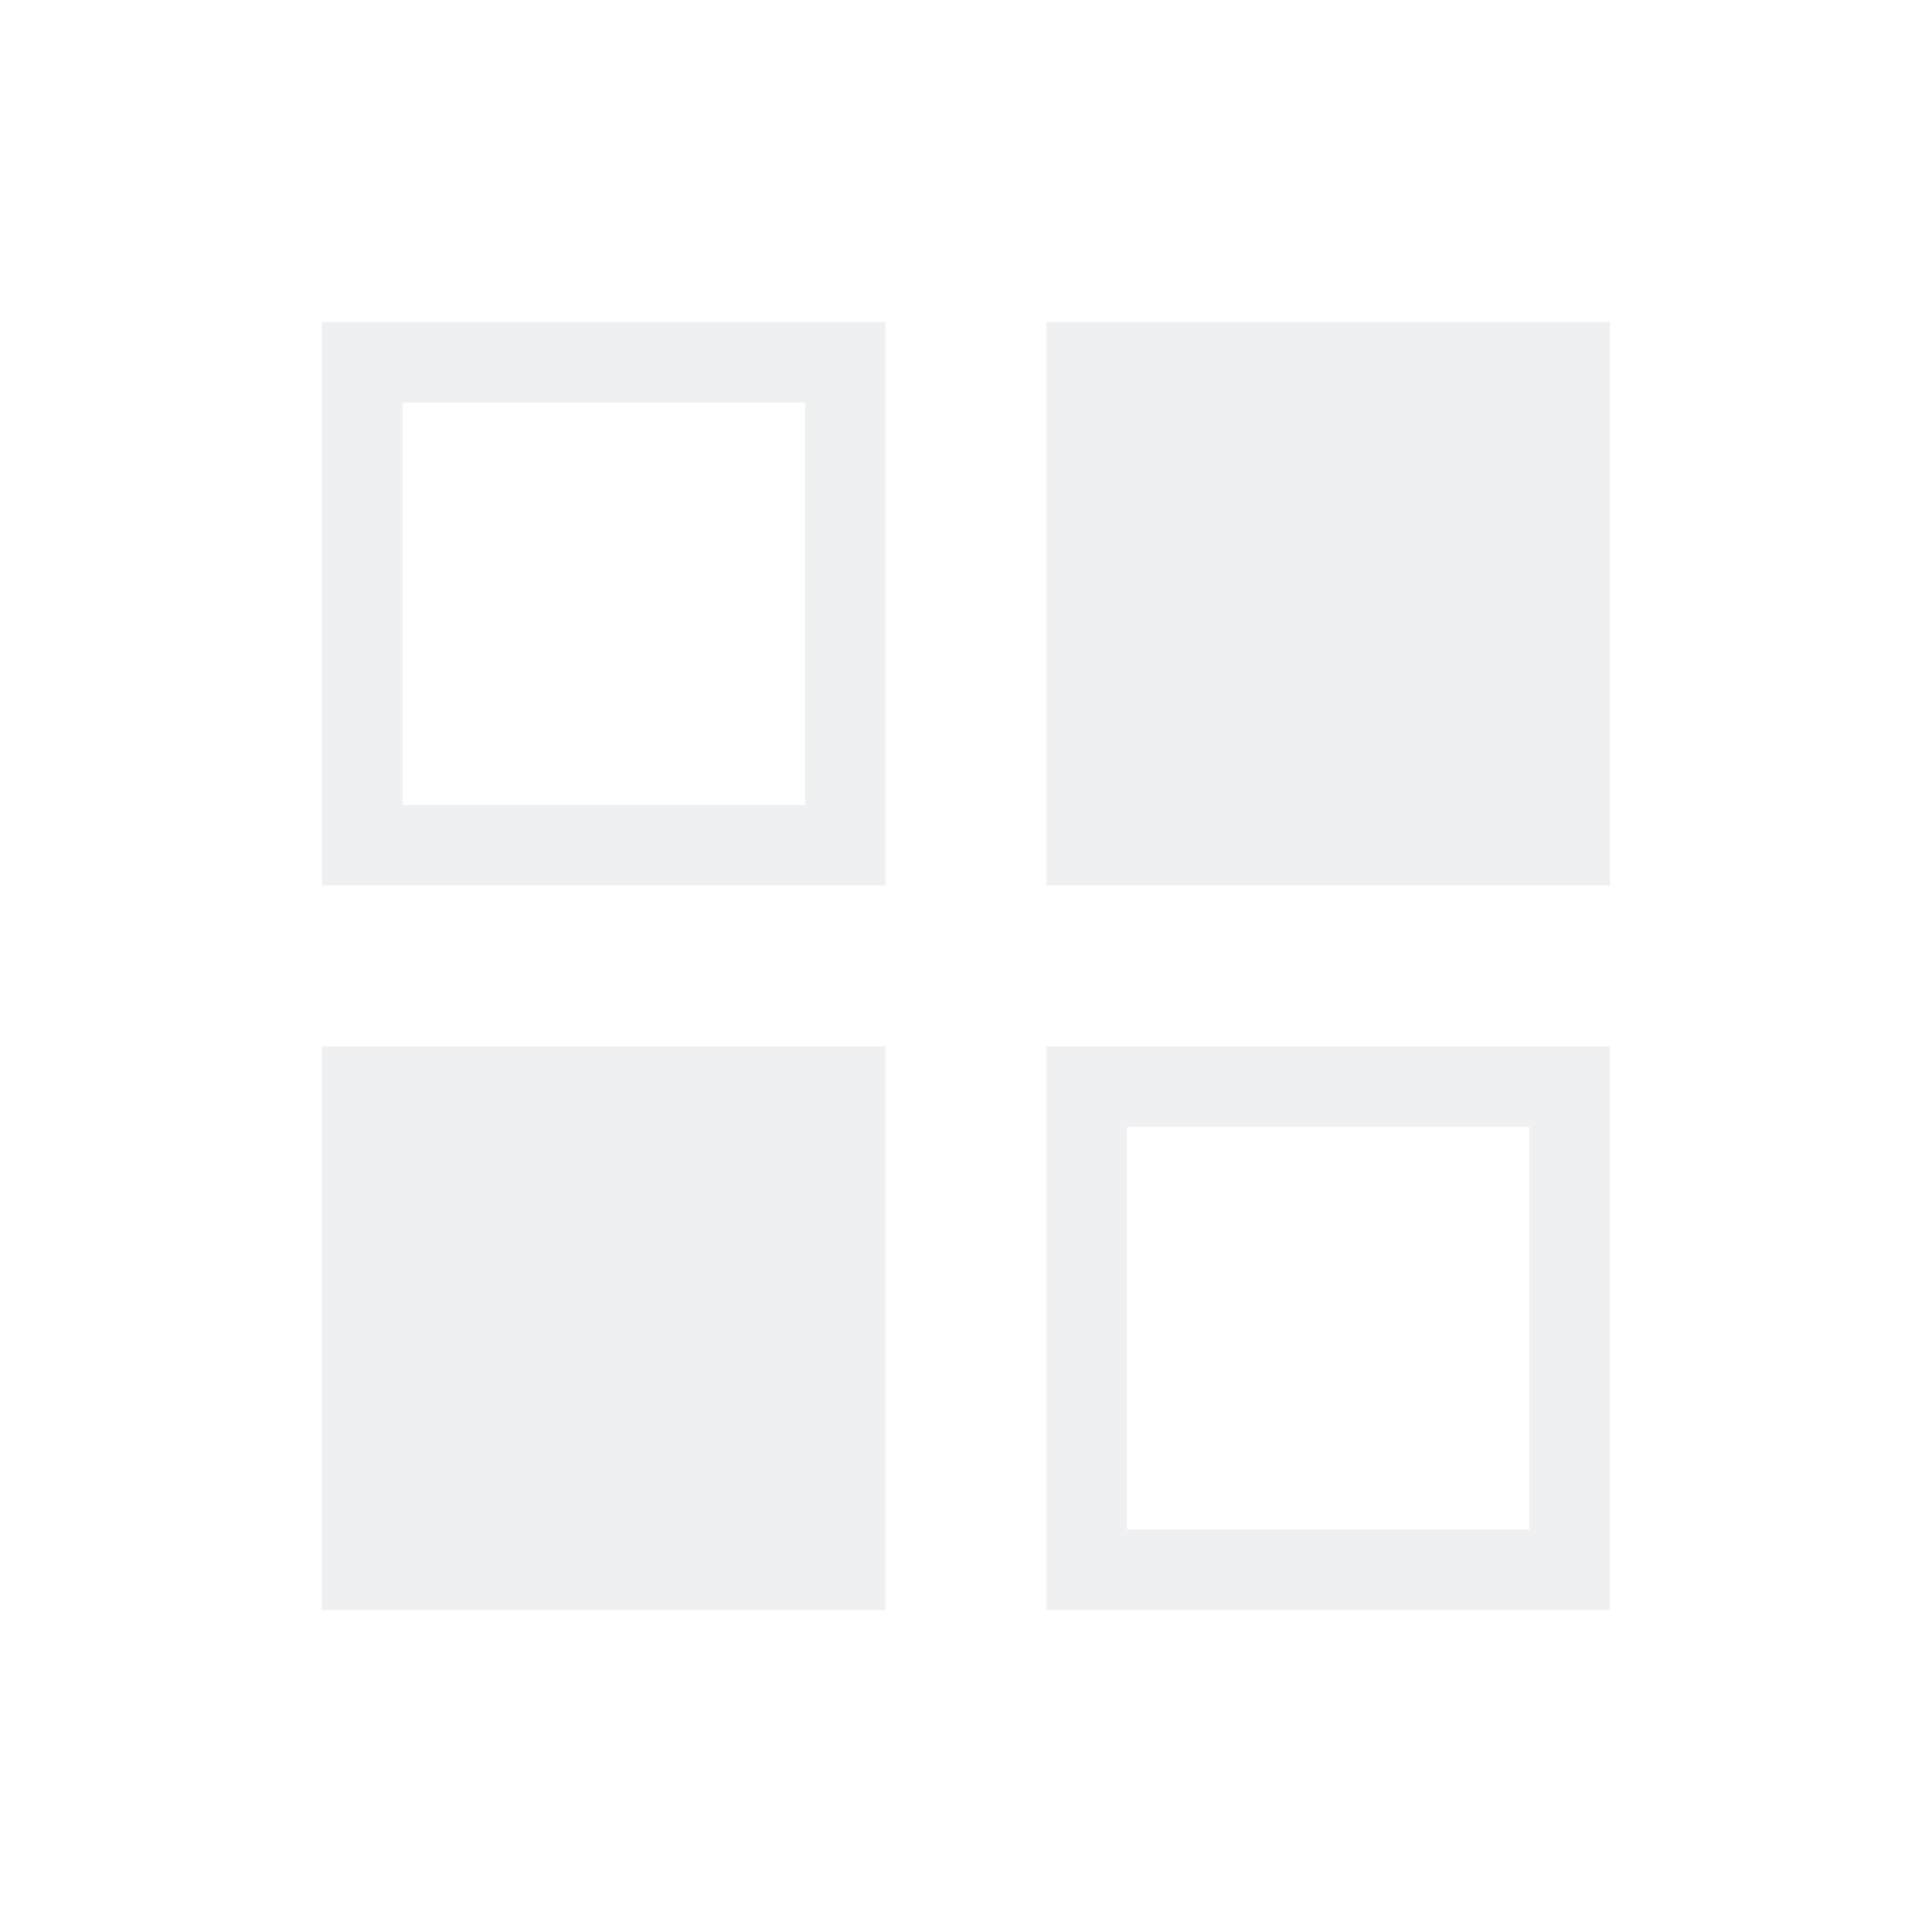
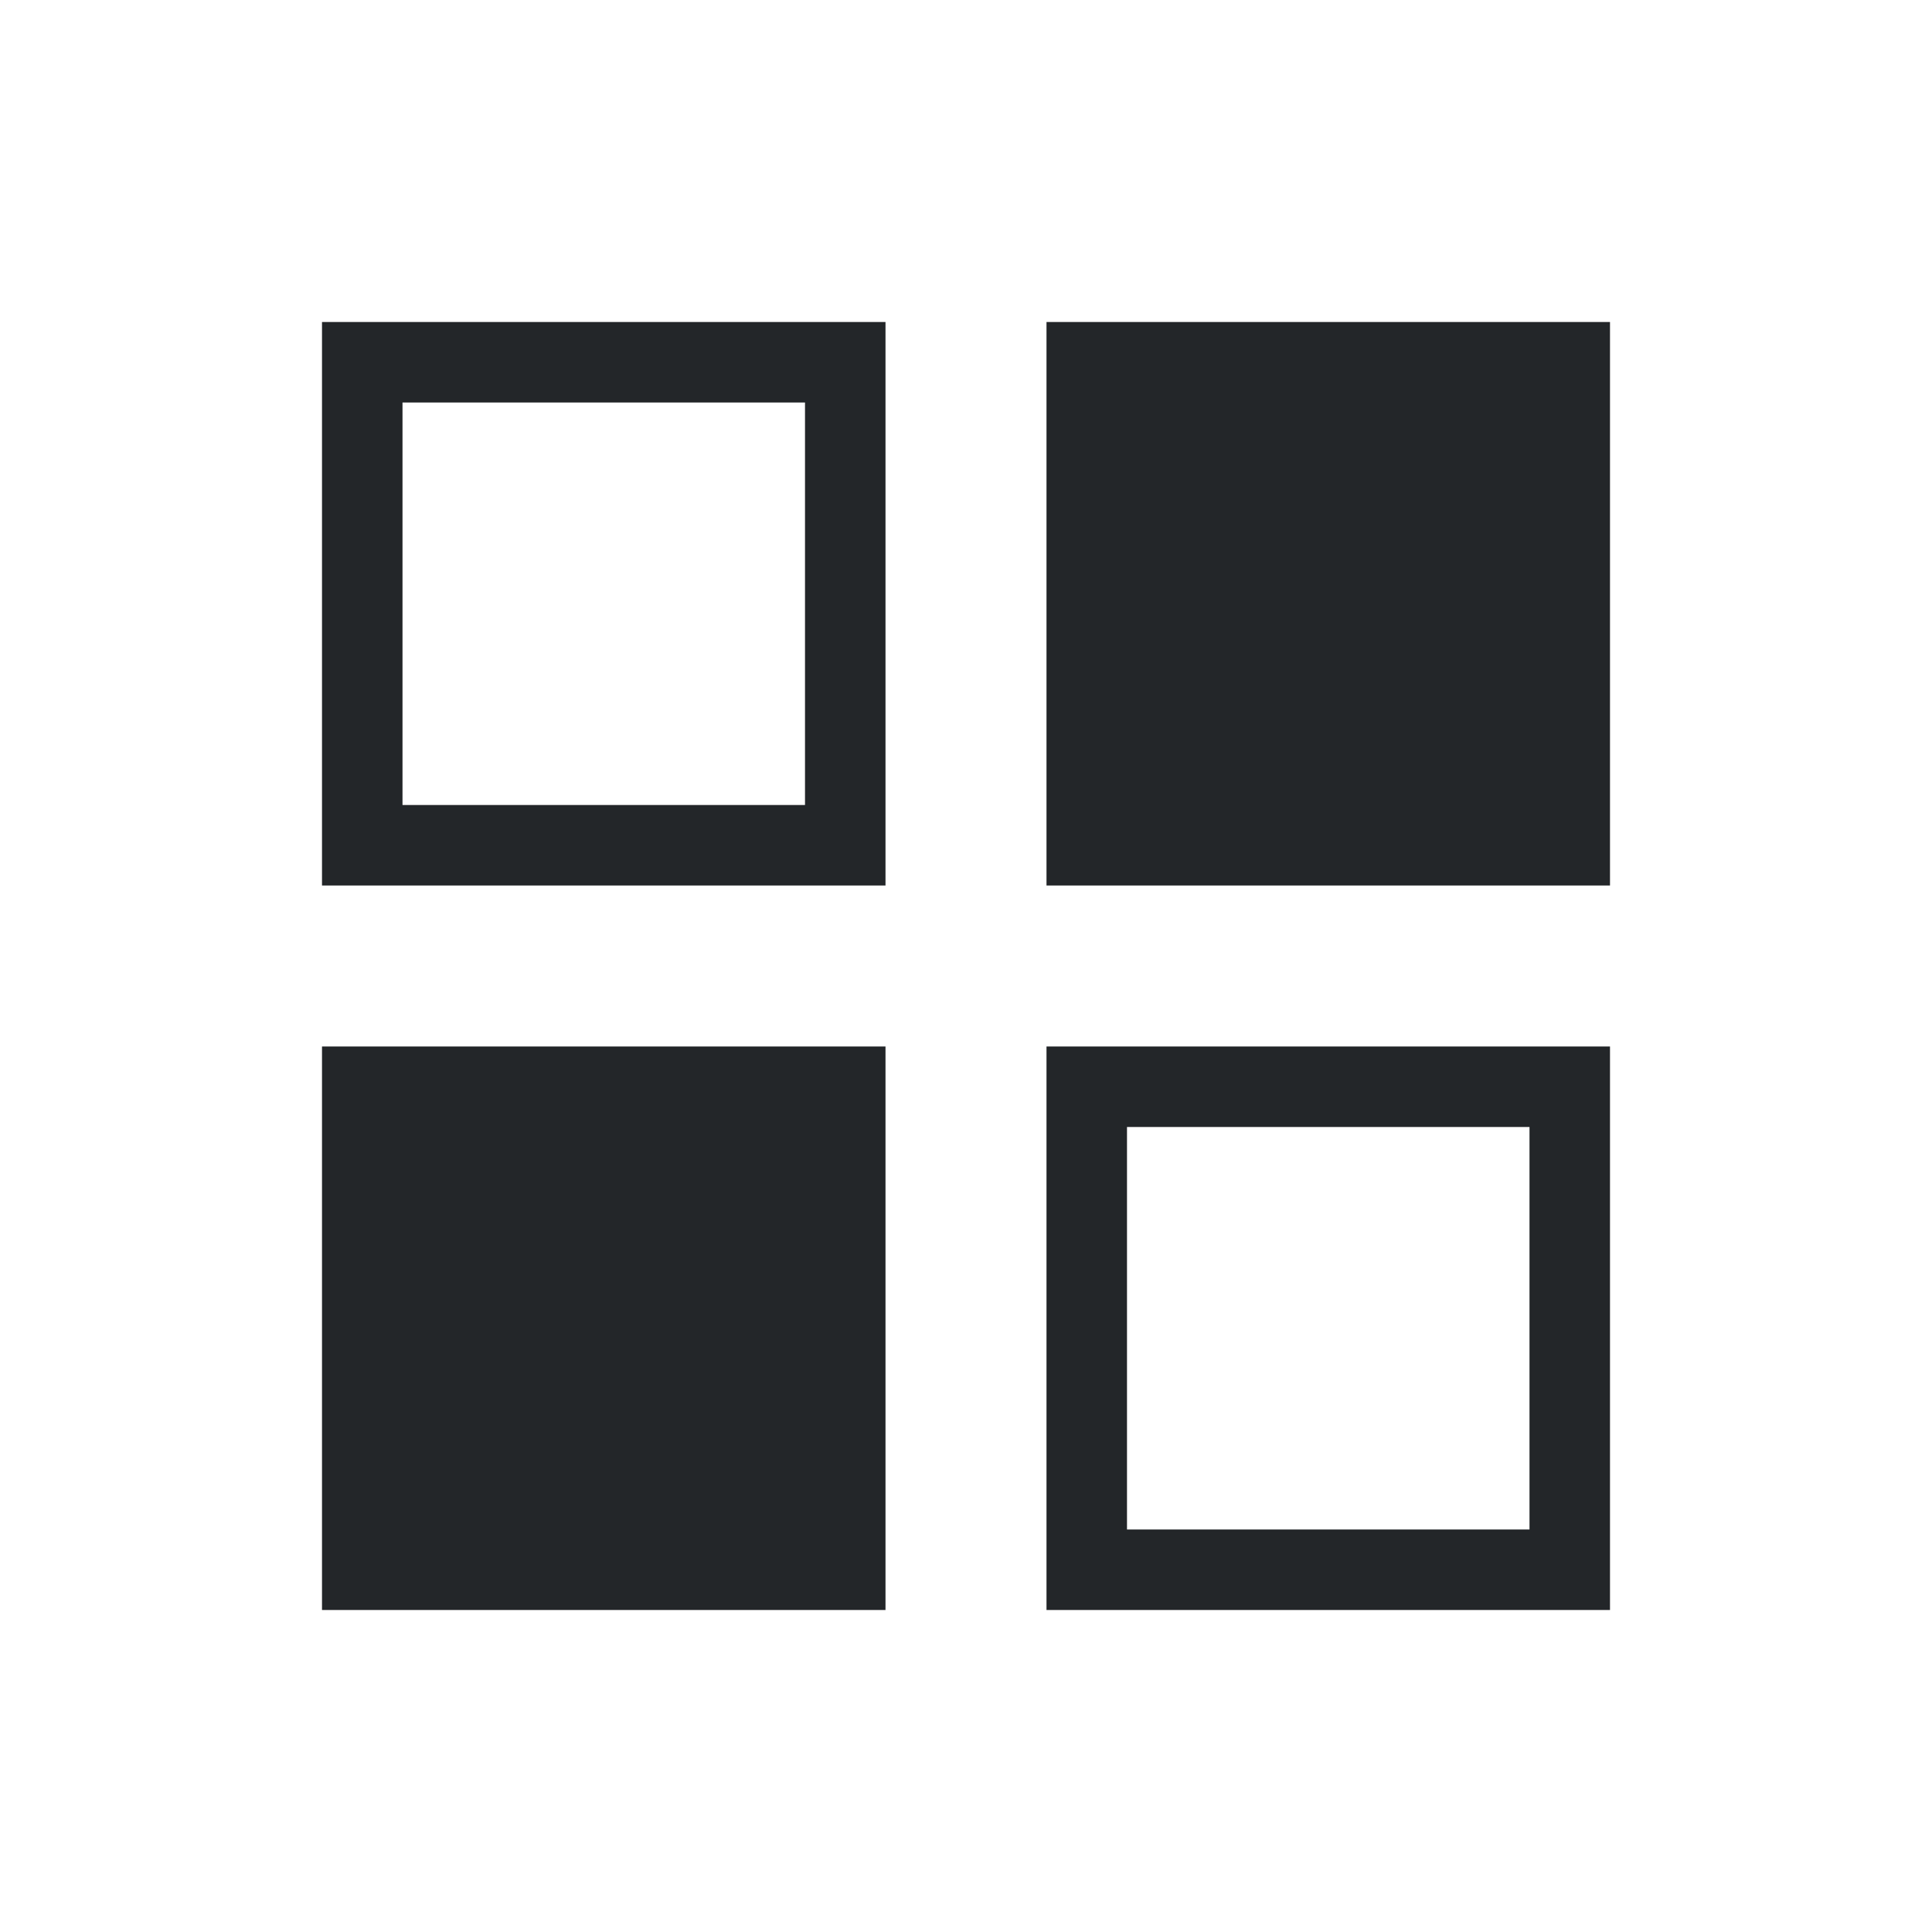
<svg xmlns="http://www.w3.org/2000/svg" viewBox="0 0 24 24" width="24" height="24">
  <defs id="defs3051">
    <style type="text/css" id="current-color-scheme">
      .ColorScheme-Text {
-         color:#eff0f1;
+         color:#232629;
      }
      </style>
  </defs>
  <g transform="translate(1,1)">
    <path style="fill:currentColor;fill-opacity:1;stroke:none" d="M 3 3 L 3 10 L 10 10 L 10 3 L 3 3 z M 12 3 L 12 10 L 19 10 L 19 3 L 12 3 z M 4 4 L 9 4 L 9 9 L 4 9 L 4 4 z M 3 12 L 3 19 L 10 19 L 10 12 L 3 12 z M 12 12 L 12 19 L 19 19 L 19 12 L 12 12 z M 13 13 L 18 13 L 18 18 L 13 18 L 13 13 z " class="ColorScheme-Text" />
  </g>
</svg>
